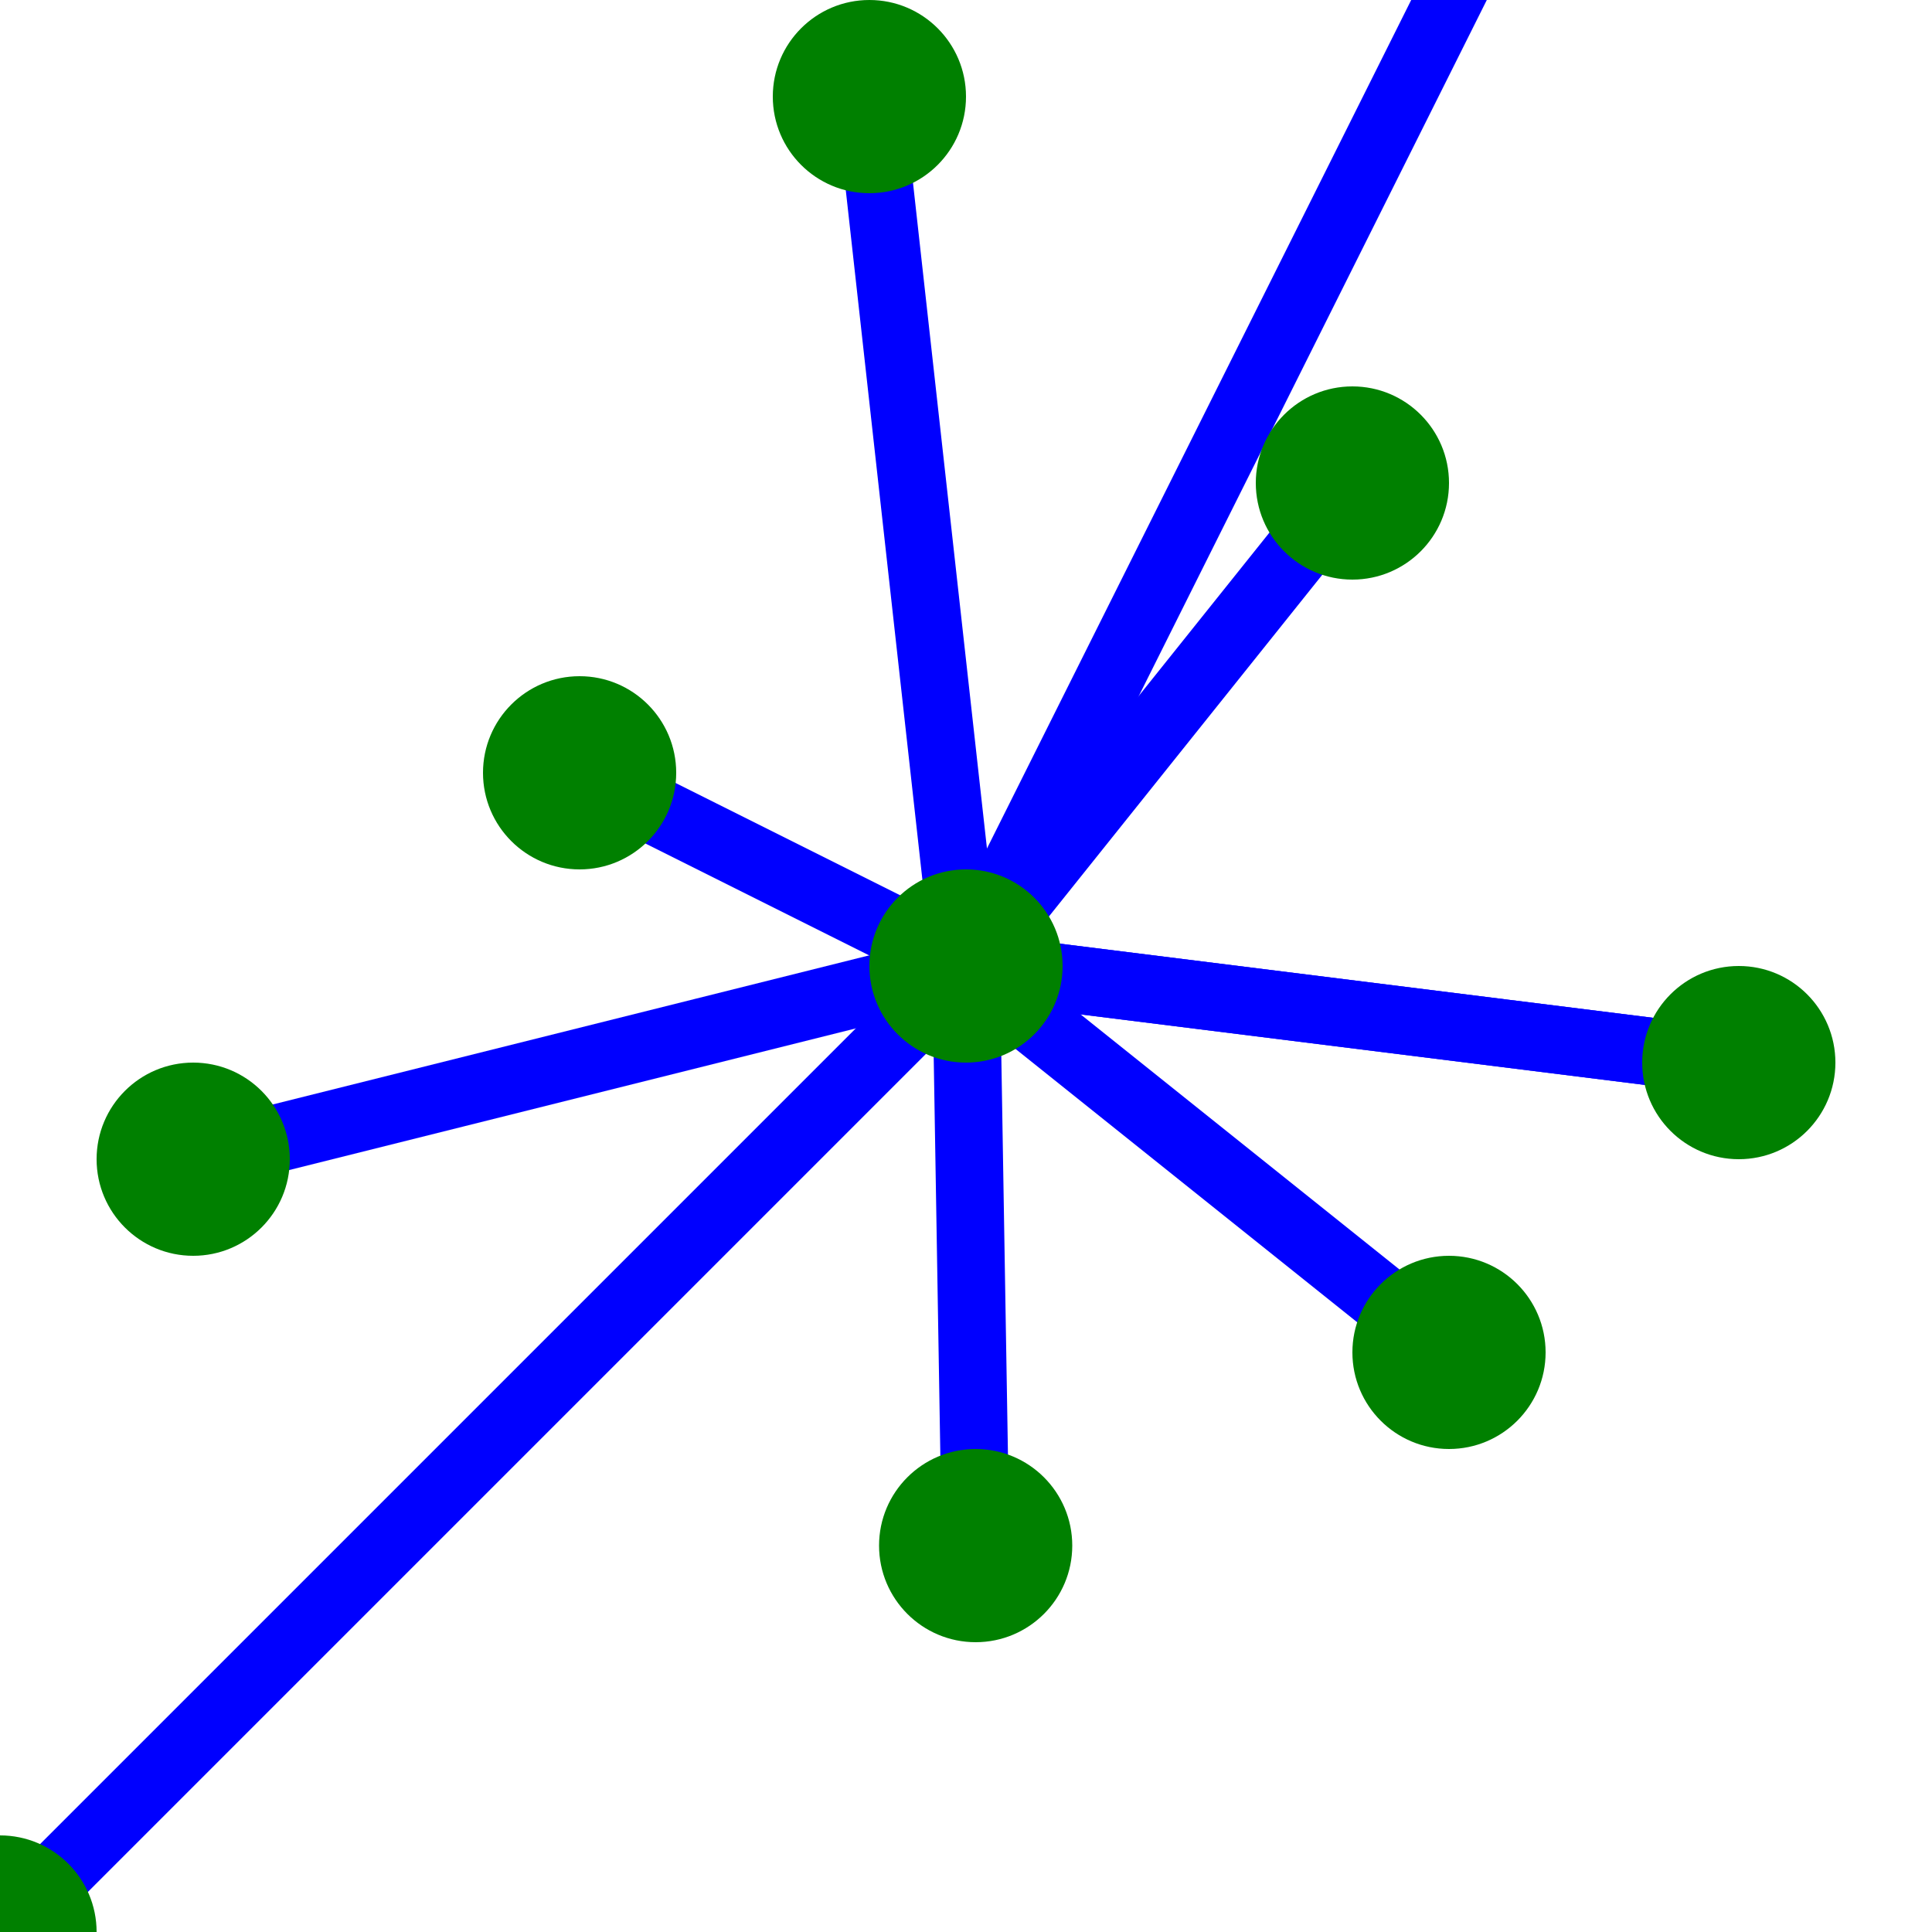
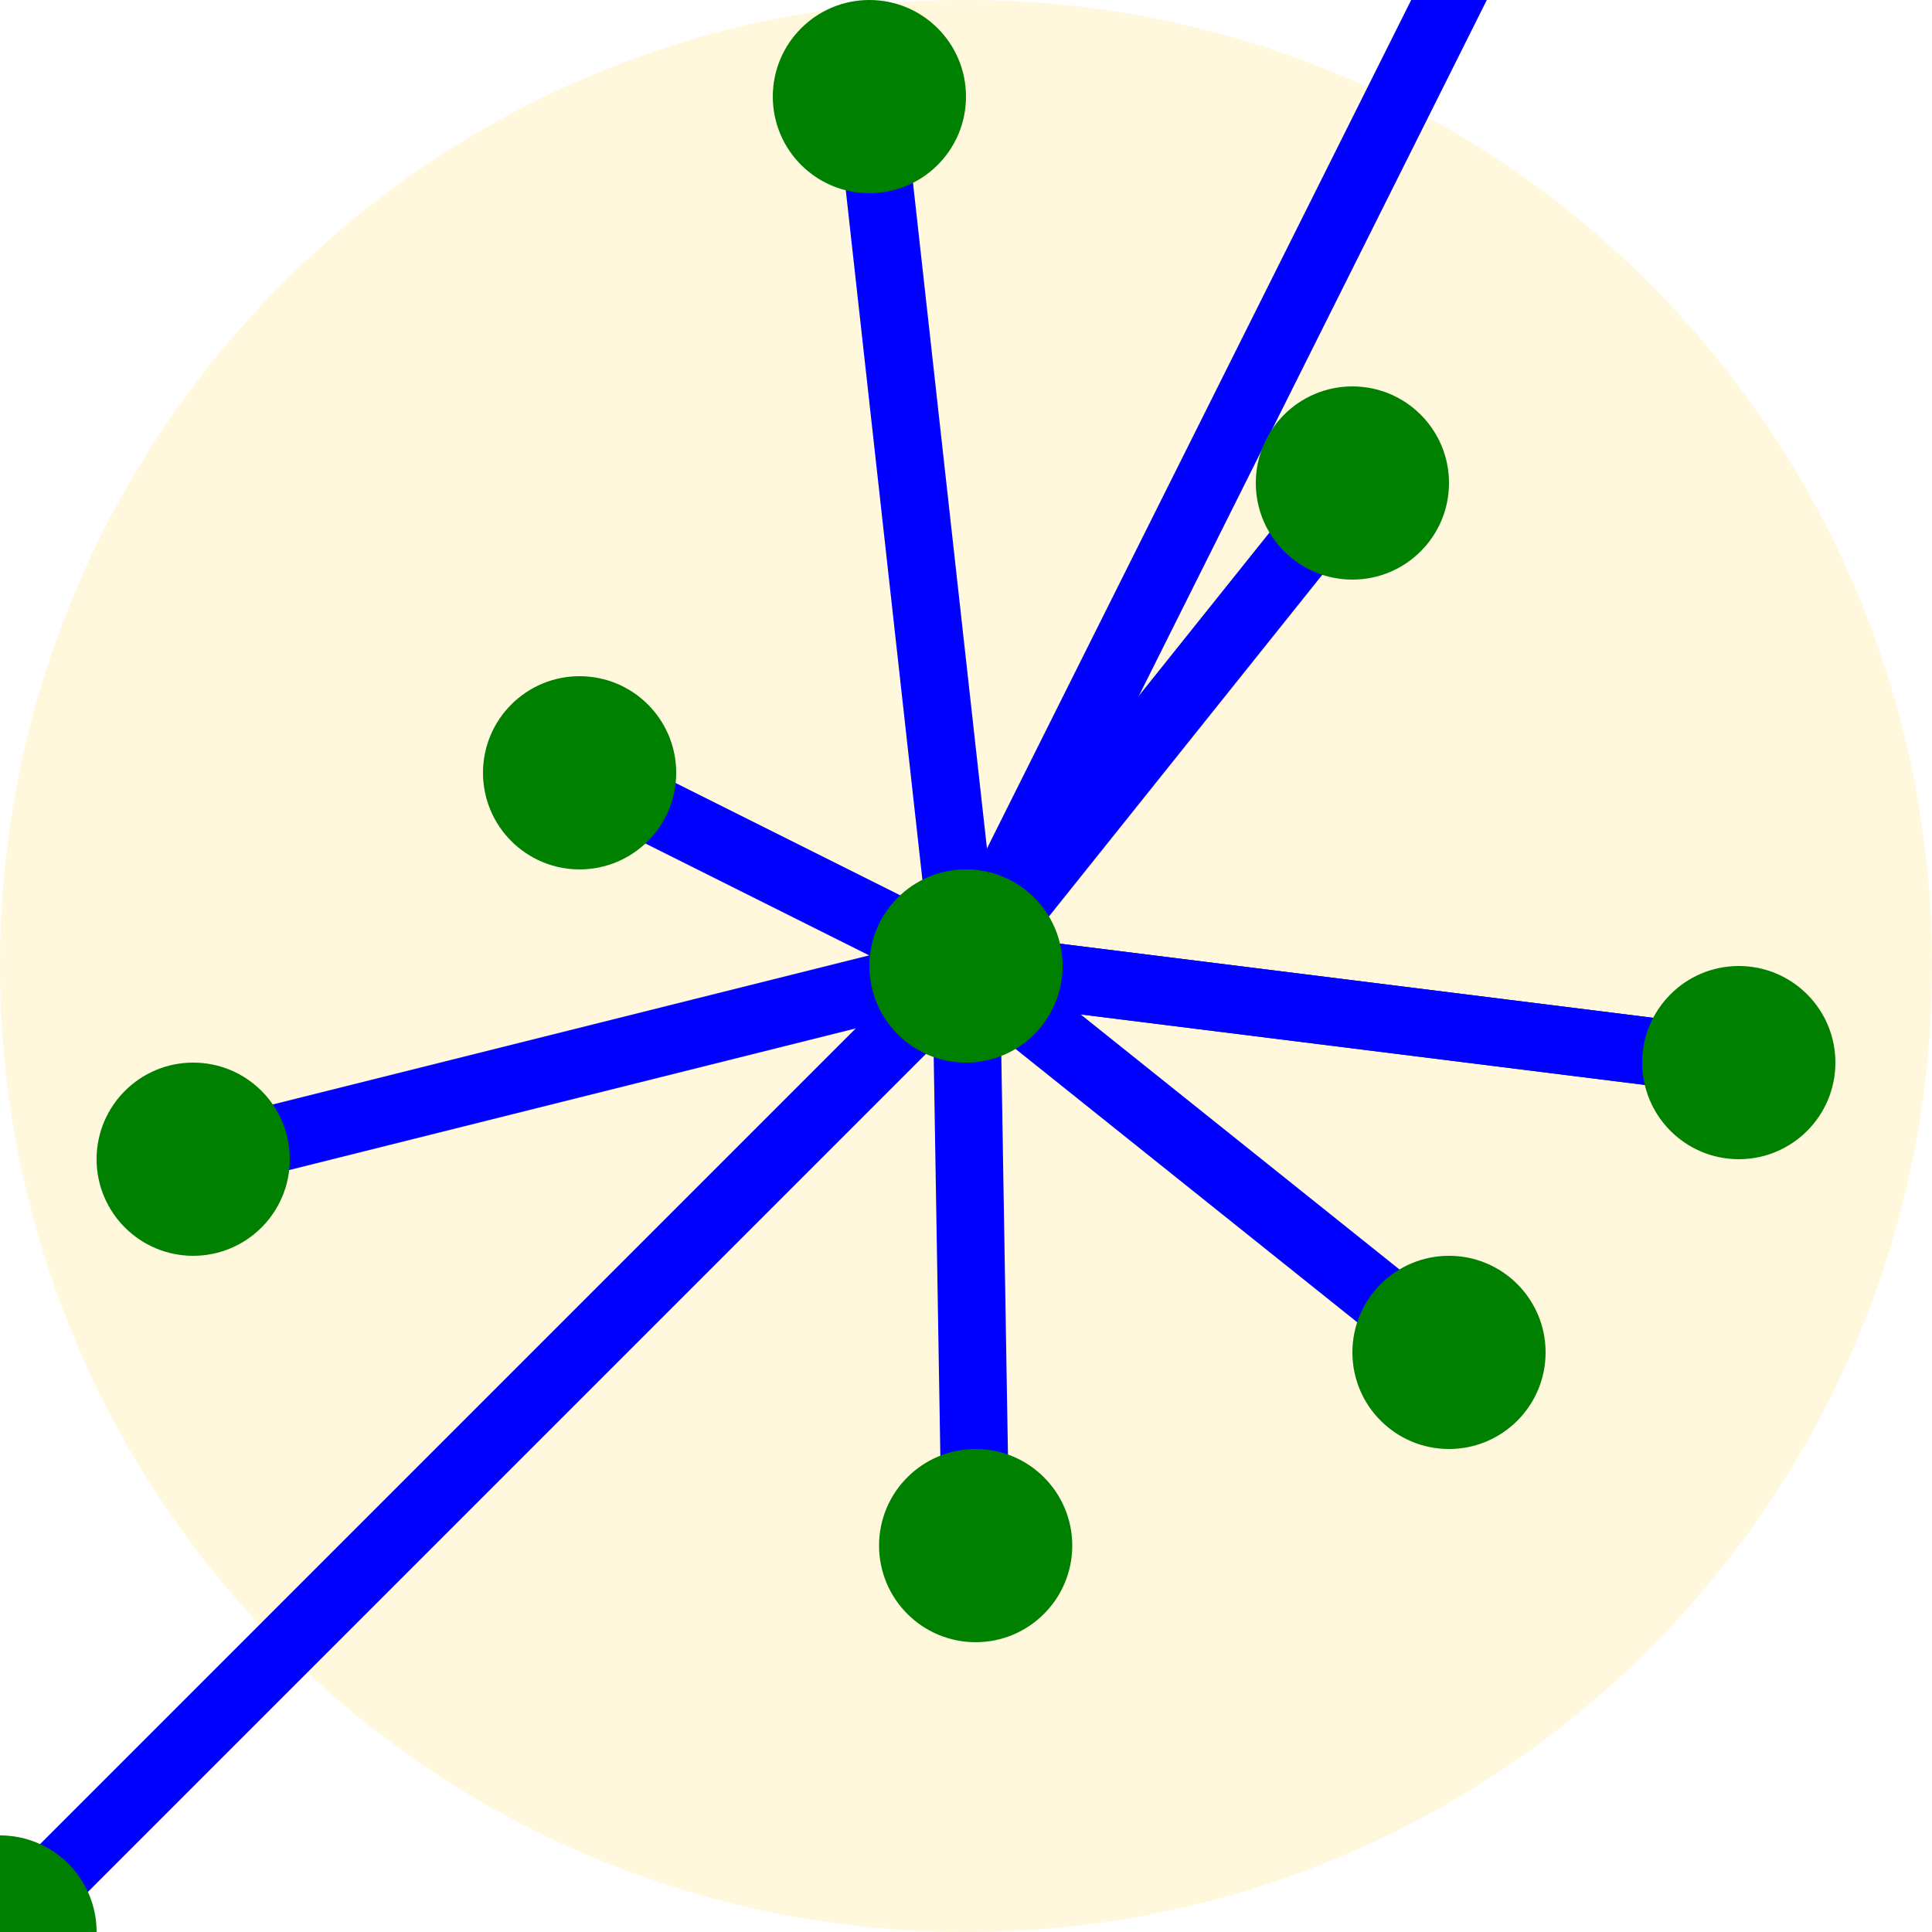
<svg xmlns="http://www.w3.org/2000/svg" width="100" height="100" viewBox="-1 -1 2 2">
+   <circle cx="0" cy="0" r="1" fill="cornsilk" />
  <polyline points="0,0 0.01,0.6" stroke="blue" stroke-width="0.07" fill="none" />
  <polyline points="0,0 0.5,0.4" stroke="blue" stroke-width="0.07" fill="none" />
  <polyline points="0,0 -1,1" stroke="blue" stroke-width="0.07" fill="none" />
  <polyline points="0,0 -0.8,0.2" stroke="blue" stroke-width="0.07" fill="none" />
  <polyline points="0,0 -0.4,-0.2" stroke="blue" stroke-width="0.07" fill="none" />
  <polyline points="0,0 -0.1,-0.9" stroke="blue" stroke-width="0.07" fill="none" />
  <polyline points="0,0 0.8,0.1" stroke="blue" stroke-width="0.07" fill="none" />
  <polyline points="0,0 0.8,0.1" stroke="blue" stroke-width="0.07" fill="none" />
  <polyline points="0,0 0.4,-0.5" stroke="blue" stroke-width="0.07" fill="none" />
  <polyline points="0,0 1,-2" stroke="blue" stroke-width="0.07" fill="none" />
  <circle cx="0" cy="0" r="0.1" fill="green" />
  <circle cx="0.01" cy="0.6" r="0.1" fill="green" />
  <circle cx="0.5" cy="0.4" r="0.1" fill="green" />
  <circle cx="-1" cy="1" r="0.1" fill="green" />
  <circle cx="-0.8" cy="0.2" r="0.1" fill="green" />
  <circle cx="-0.4" cy="-0.2" r="0.1" fill="green" />
  <circle cx="-0.1" cy="-0.9" r="0.1" fill="green" />
  <circle cx="0.8" cy="0.1" r="0.1" fill="green" />
  <circle cx="0.4" cy="-0.5" r="0.1" fill="green" />
</svg>
